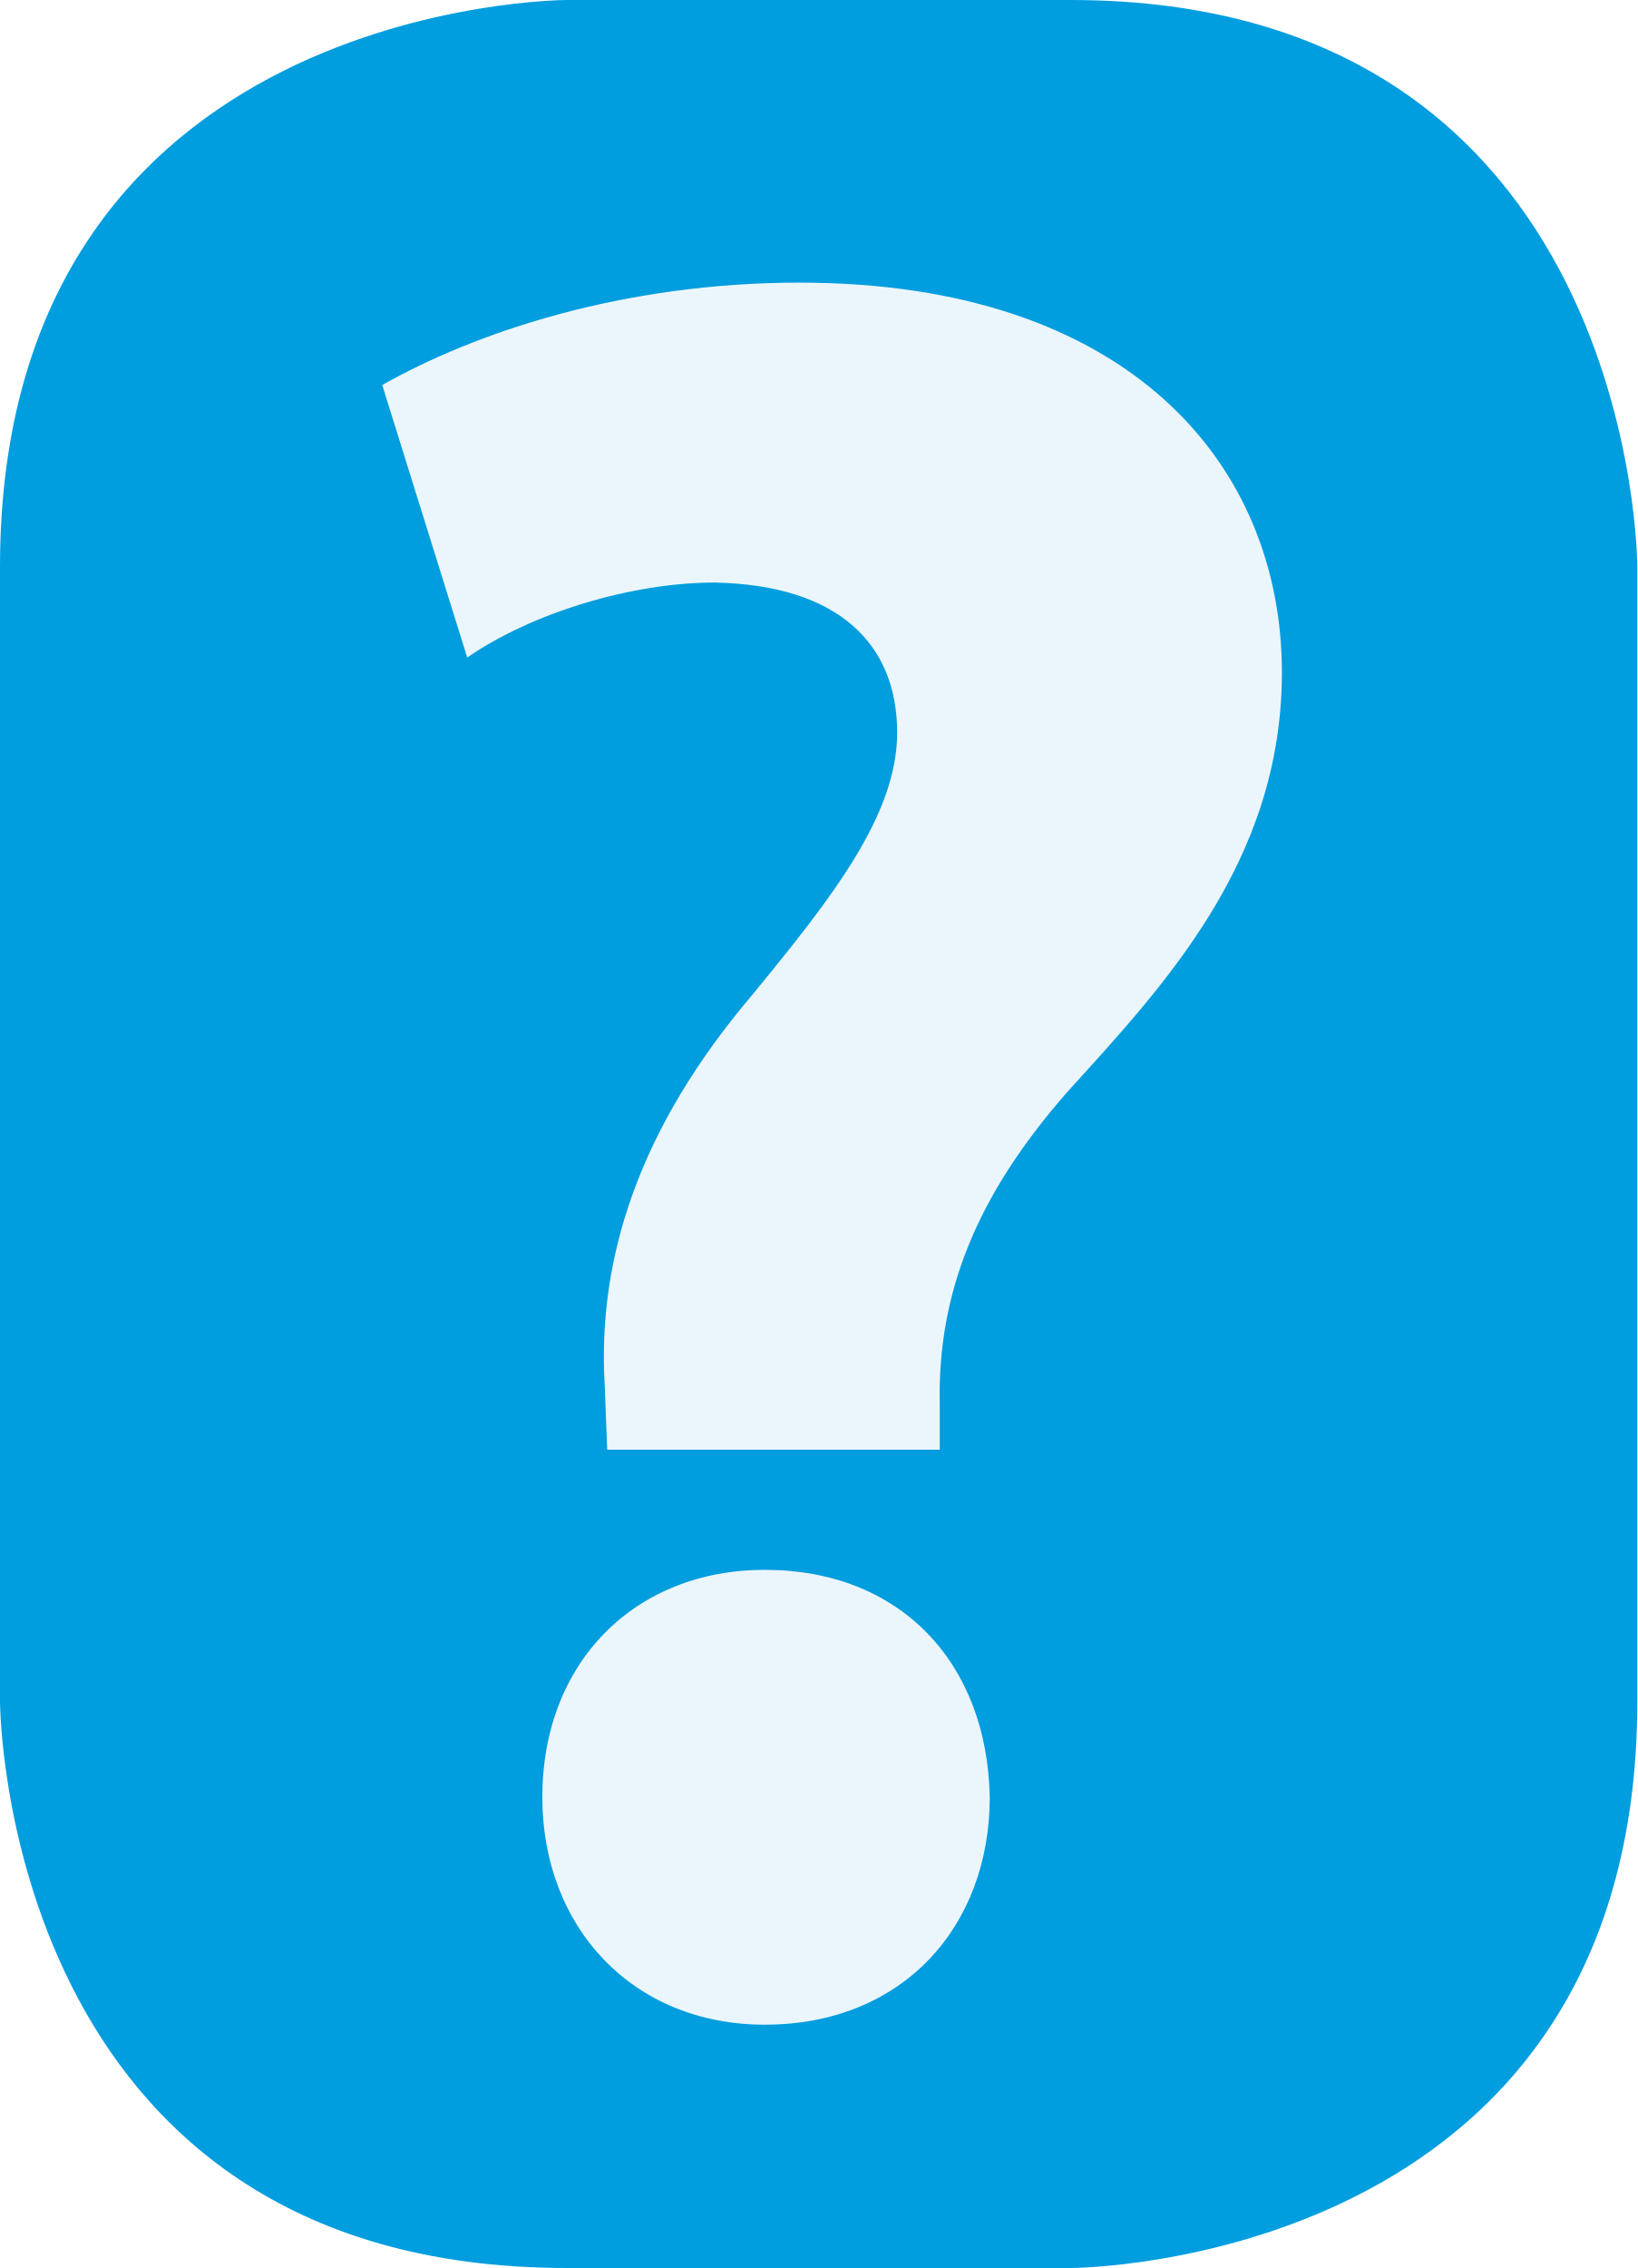
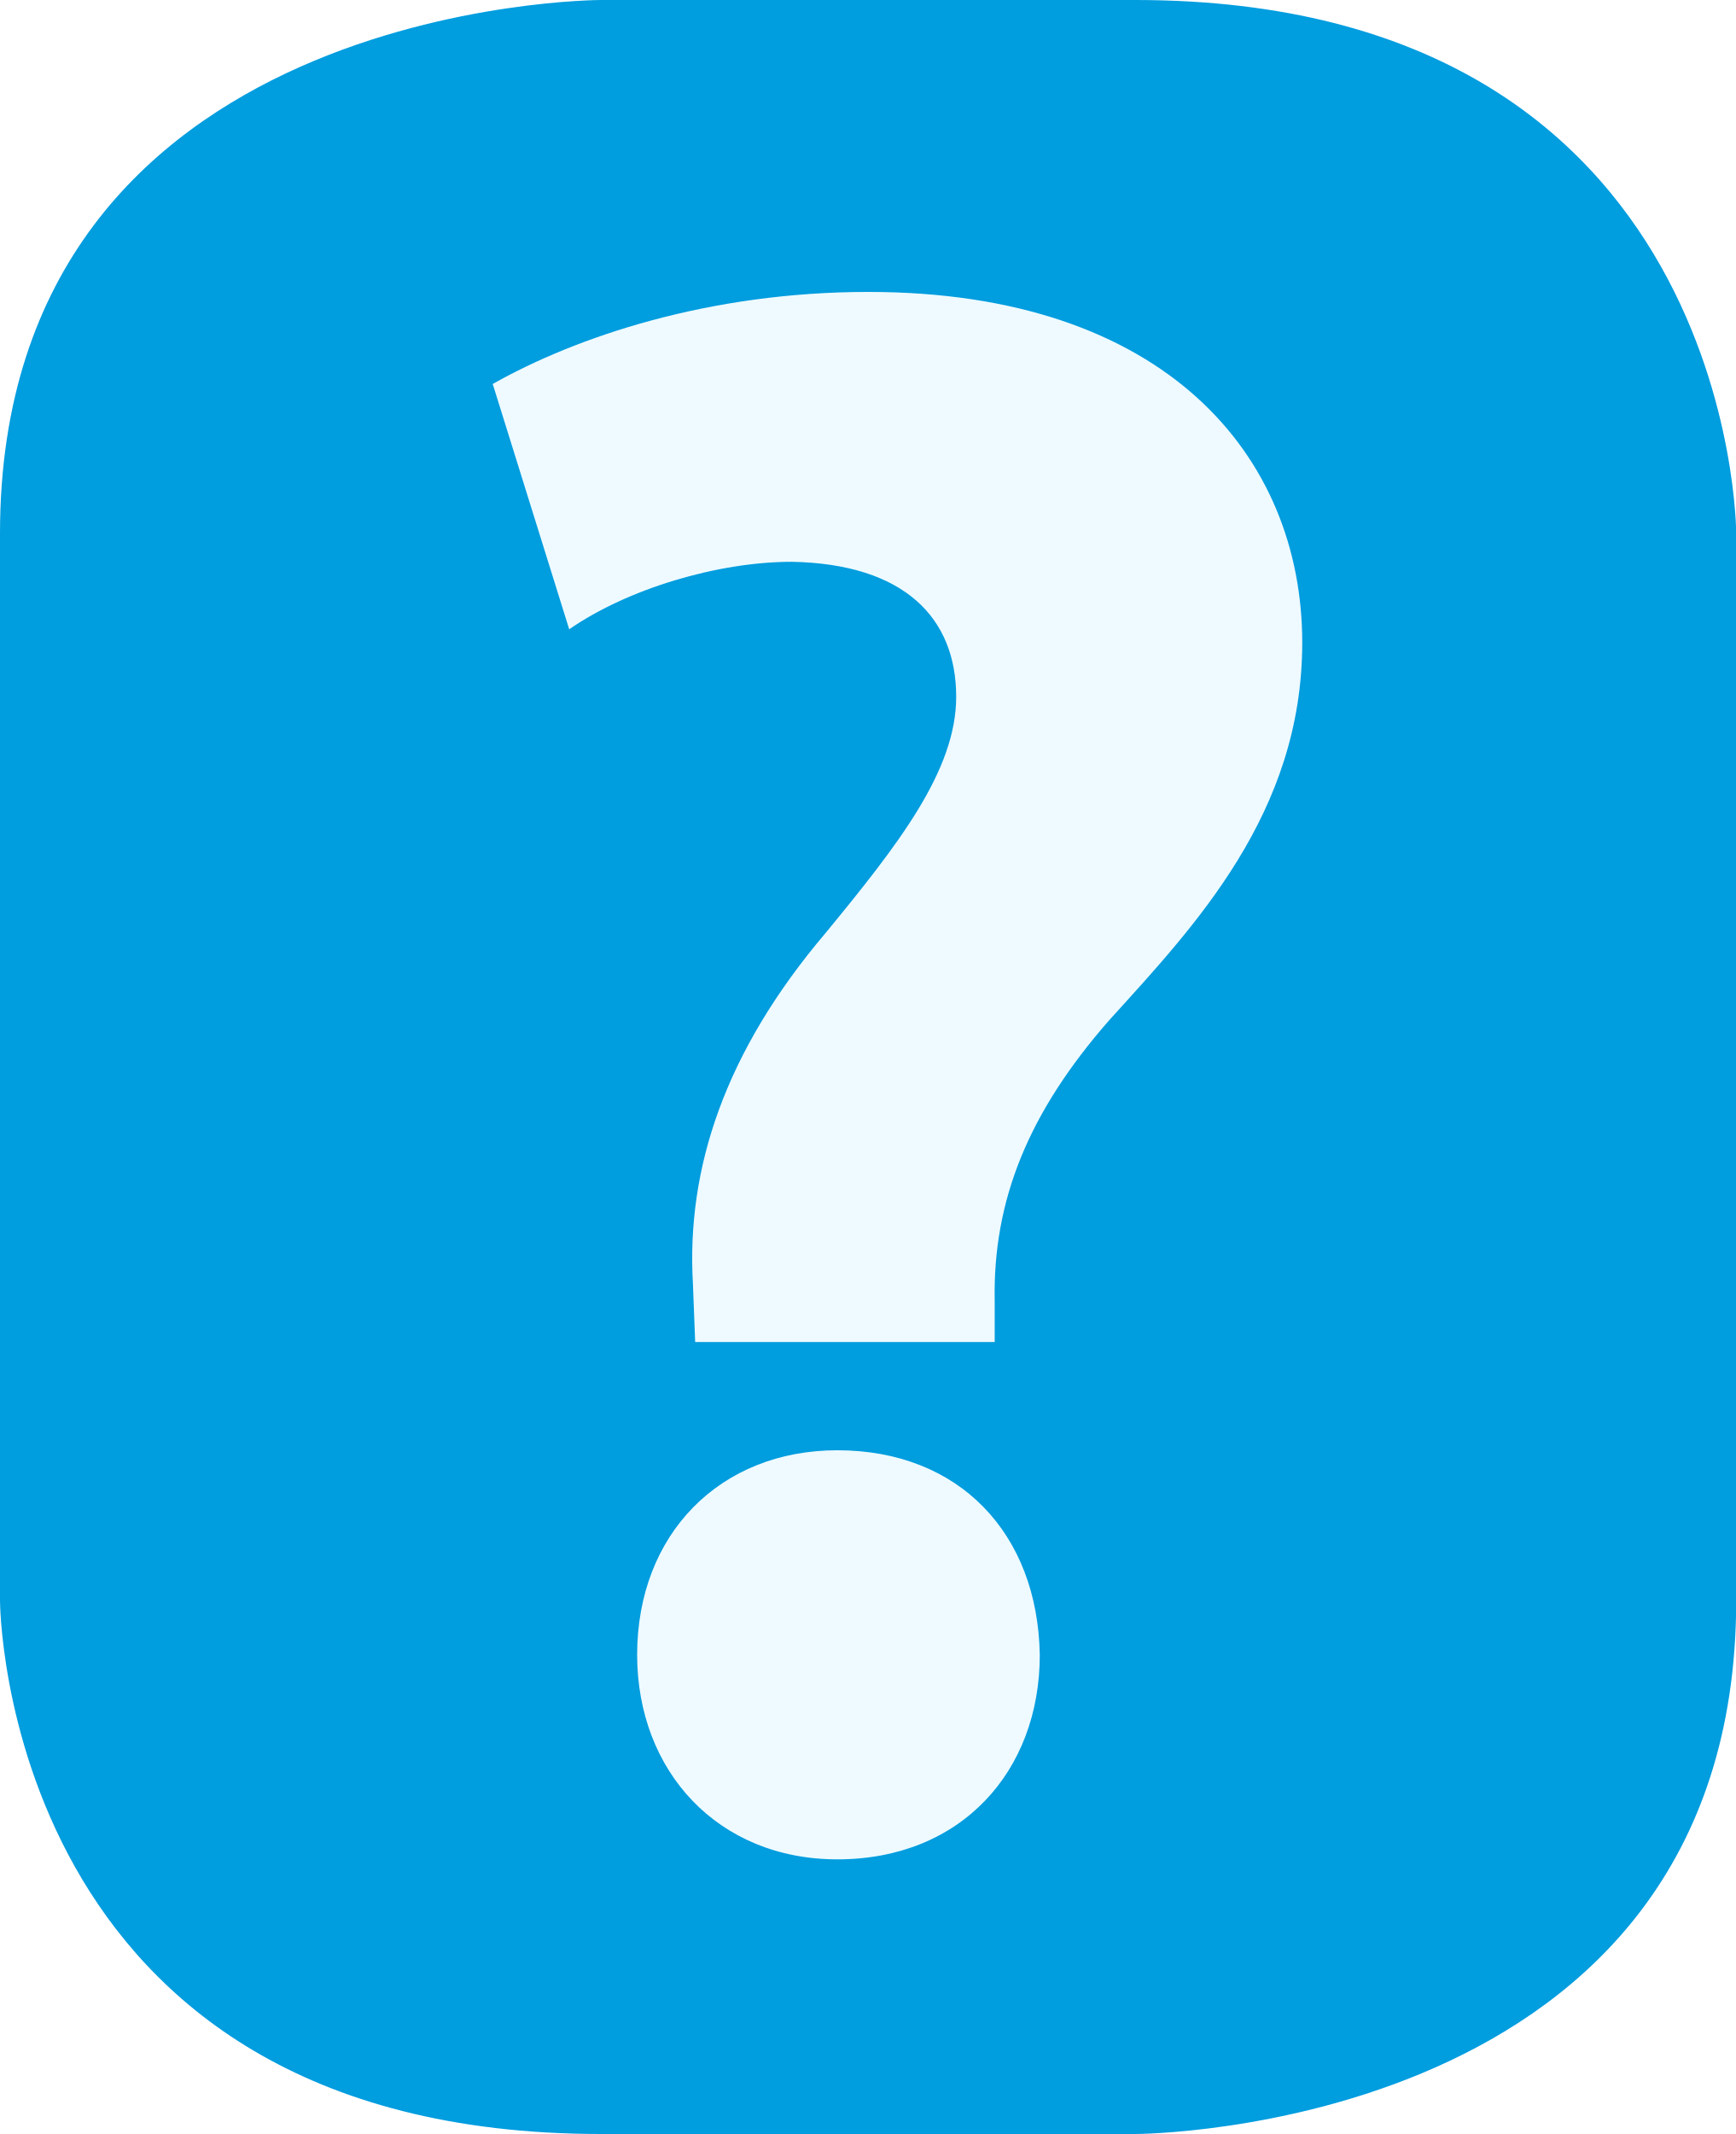
- <svg xmlns="http://www.w3.org/2000/svg" version="1.1" id="Vrstva_1" x="0px" y="0px" width="16.375px" height="22.678px" viewBox="0 0 16.375 22.678" enable-background="new 0 0 16.375 22.678" xml:space="preserve">
+ <svg xmlns="http://www.w3.org/2000/svg" version="1.1" id="Vrstva_1" x="0px" y="0px" width="19.293px" height="23.714px" viewBox="0 0 19.293 23.714" enable-background="new 0 0 19.293 23.714" xml:space="preserve">
  <g>
-     <path fill="#009DDF" d="M5.669,0C5.669,0,0,0,0,5.669v11.339c0,0,0,5.67,5.669,5.67h5.039c0,0,5.668,0,5.668-5.67V5.669   c0,0,0-5.669-5.668-5.669H5.669z" />
-     <path fill="#EBF6FC" d="M7.649,20.245c1.375,0,2.25-0.976,2.25-2.274c-0.025-1.351-0.9-2.274-2.25-2.274   c-1.3,0-2.225,0.925-2.225,2.274C5.425,19.27,6.325,20.245,7.649,20.245z M9.399,14.496v-0.45c-0.025-1.124,0.375-2.1,1.273-3.124   c0.951-1.05,2.149-2.3,2.149-4.198c0-2.074-1.524-3.898-4.824-3.898c-1.774,0-3.249,0.5-4.174,1.024l0.85,2.725   c0.65-0.45,1.65-0.75,2.475-0.75c1.25,0.025,1.825,0.625,1.825,1.5c0,0.824-0.65,1.649-1.45,2.624   c-1.125,1.324-1.55,2.624-1.475,3.899l0.025,0.648H9.399z" />
+     <path fill="#009DDF" d="M6.679,0C6.679,0,0,0,0,5.928v11.856c0,0,0,5.93,6.679,5.93h5.937c0,0,6.68,0,6.68-5.93V5.928   c0,0,0-5.928-6.68-5.928H6.679z" />
+     <path fill="#EEFAFF" d="M9.306,20.662c1.375,0,2.25-0.978,2.25-2.271c-0.022-1.354-0.899-2.275-2.25-2.275   c-1.3,0-2.225,0.928-2.225,2.275C7.083,19.687,7.982,20.662,9.306,20.662z M11.055,14.914v-0.451   c-0.023-1.123,0.375-2.101,1.271-3.124c0.951-1.05,2.147-2.3,2.147-4.198c0-2.074-1.522-3.897-4.823-3.897   c-1.773,0-3.249,0.5-4.174,1.023l0.85,2.726c0.65-0.45,1.65-0.75,2.476-0.75c1.25,0.024,1.825,0.625,1.825,1.5   c0,0.823-0.649,1.648-1.45,2.623c-1.125,1.324-1.55,2.624-1.476,3.899l0.025,0.648H11.055L11.055,14.914z" />
  </g>
</svg>
